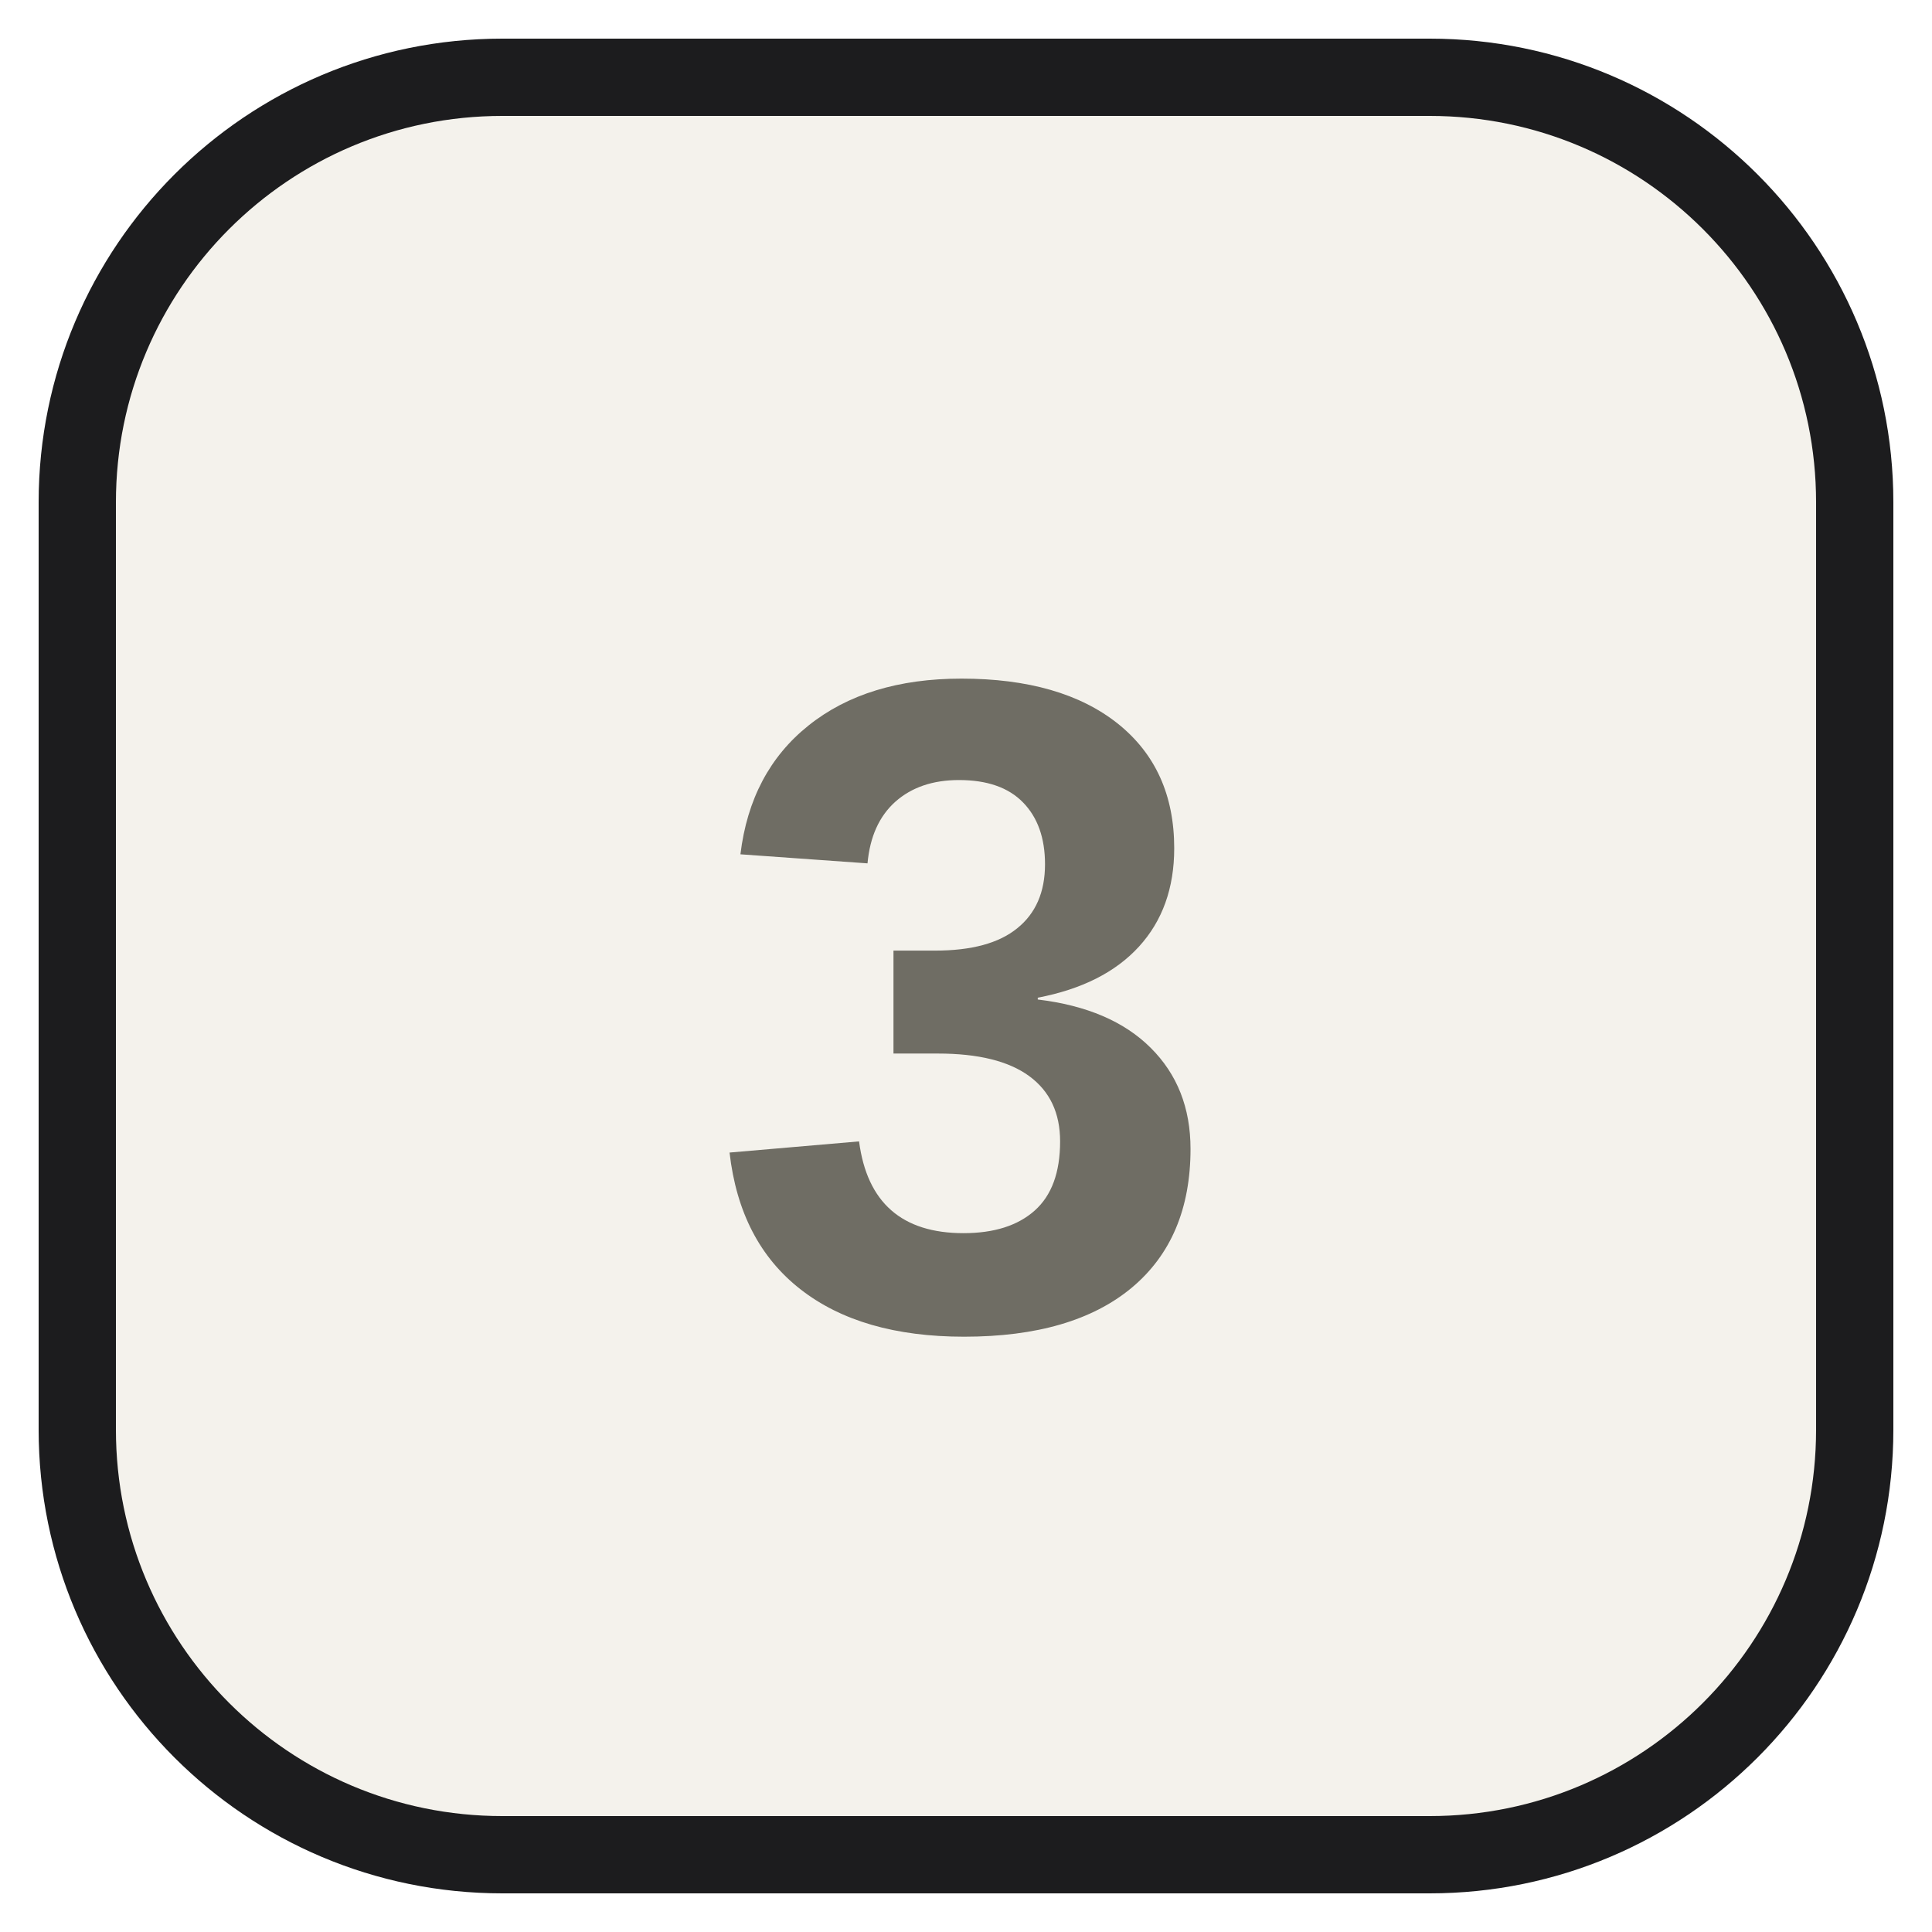
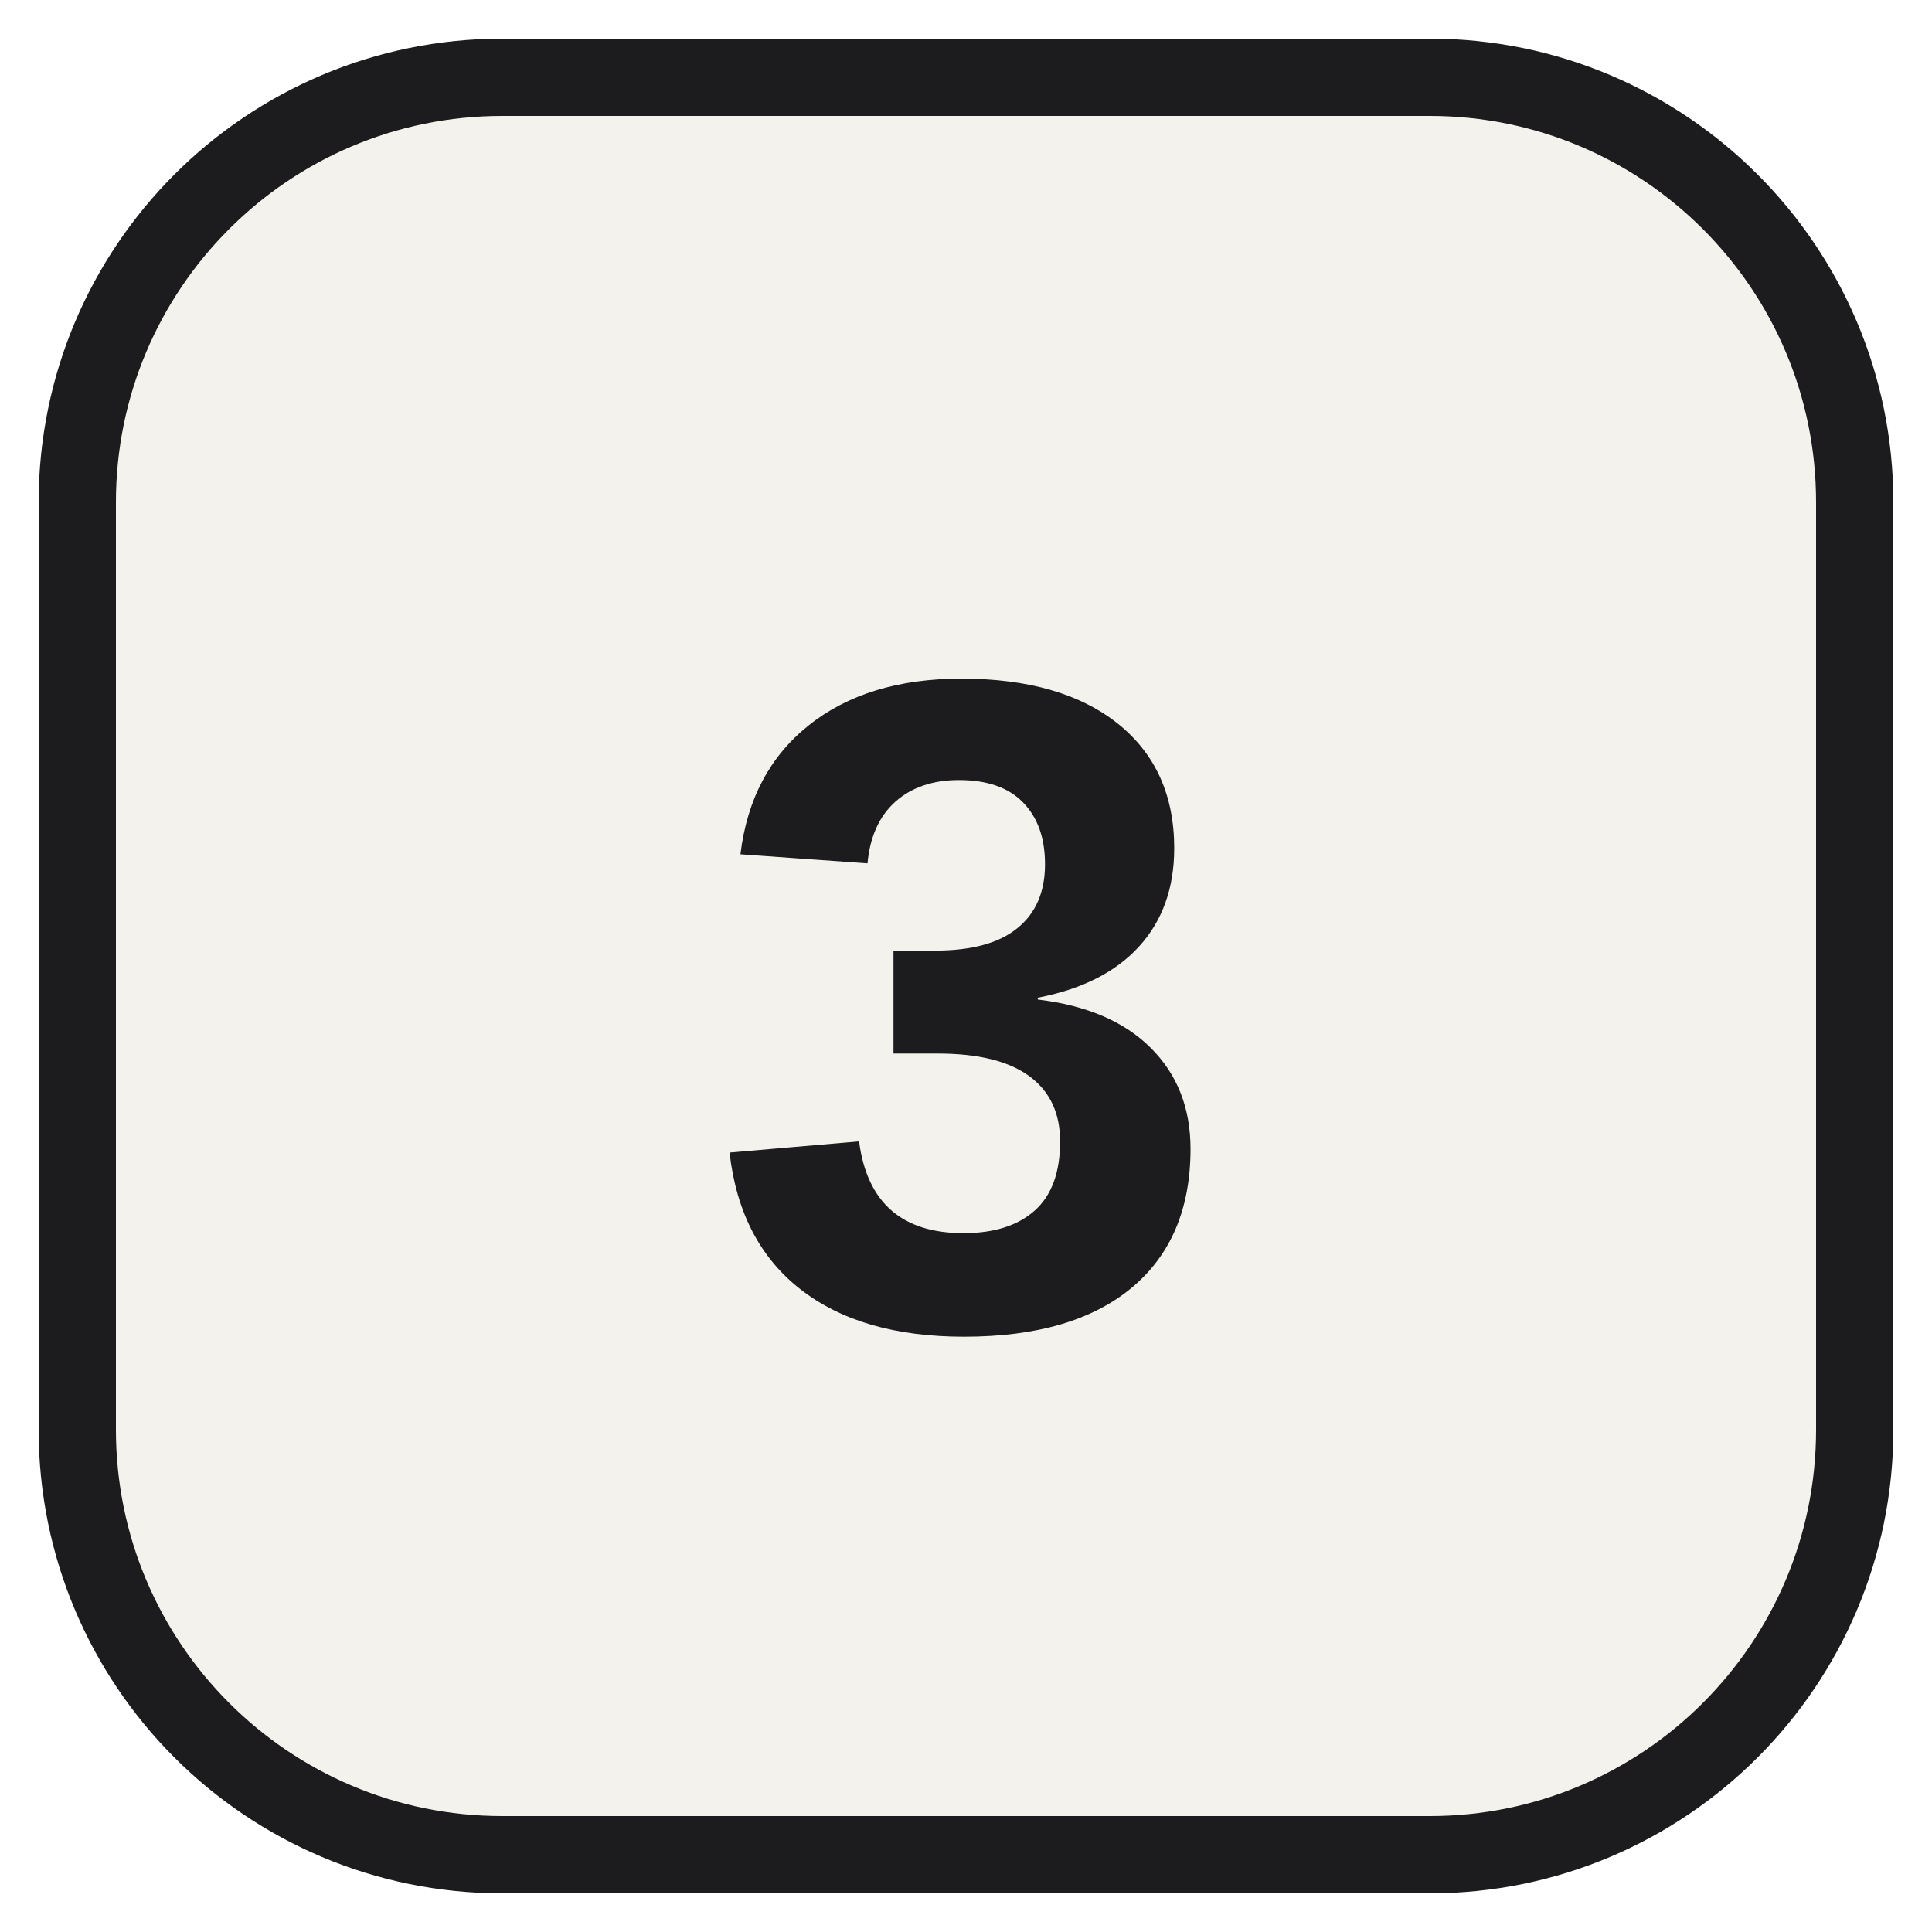
<svg xmlns="http://www.w3.org/2000/svg" viewBox="0 0 100 100" width="512" height="512">
  <rect x="4" y="4" width="92" height="92" rx="22" fill="#f4f2ec" stroke="#1c1c1e" stroke-width="4" />
-   <text x="50" y="52" text-anchor="middle" dominant-baseline="central" fill="#6f6d64" font-family="Space Grotesk, Arial, sans-serif" font-weight="700" font-size="48">3</text>
+   <text x="50" y="52" text-anchor="middle" dominant-baseline="central" fill="#1c1c1e" font-family="Space Grotesk, Arial, sans-serif" font-weight="700" font-size="48">3</text>
</svg>
